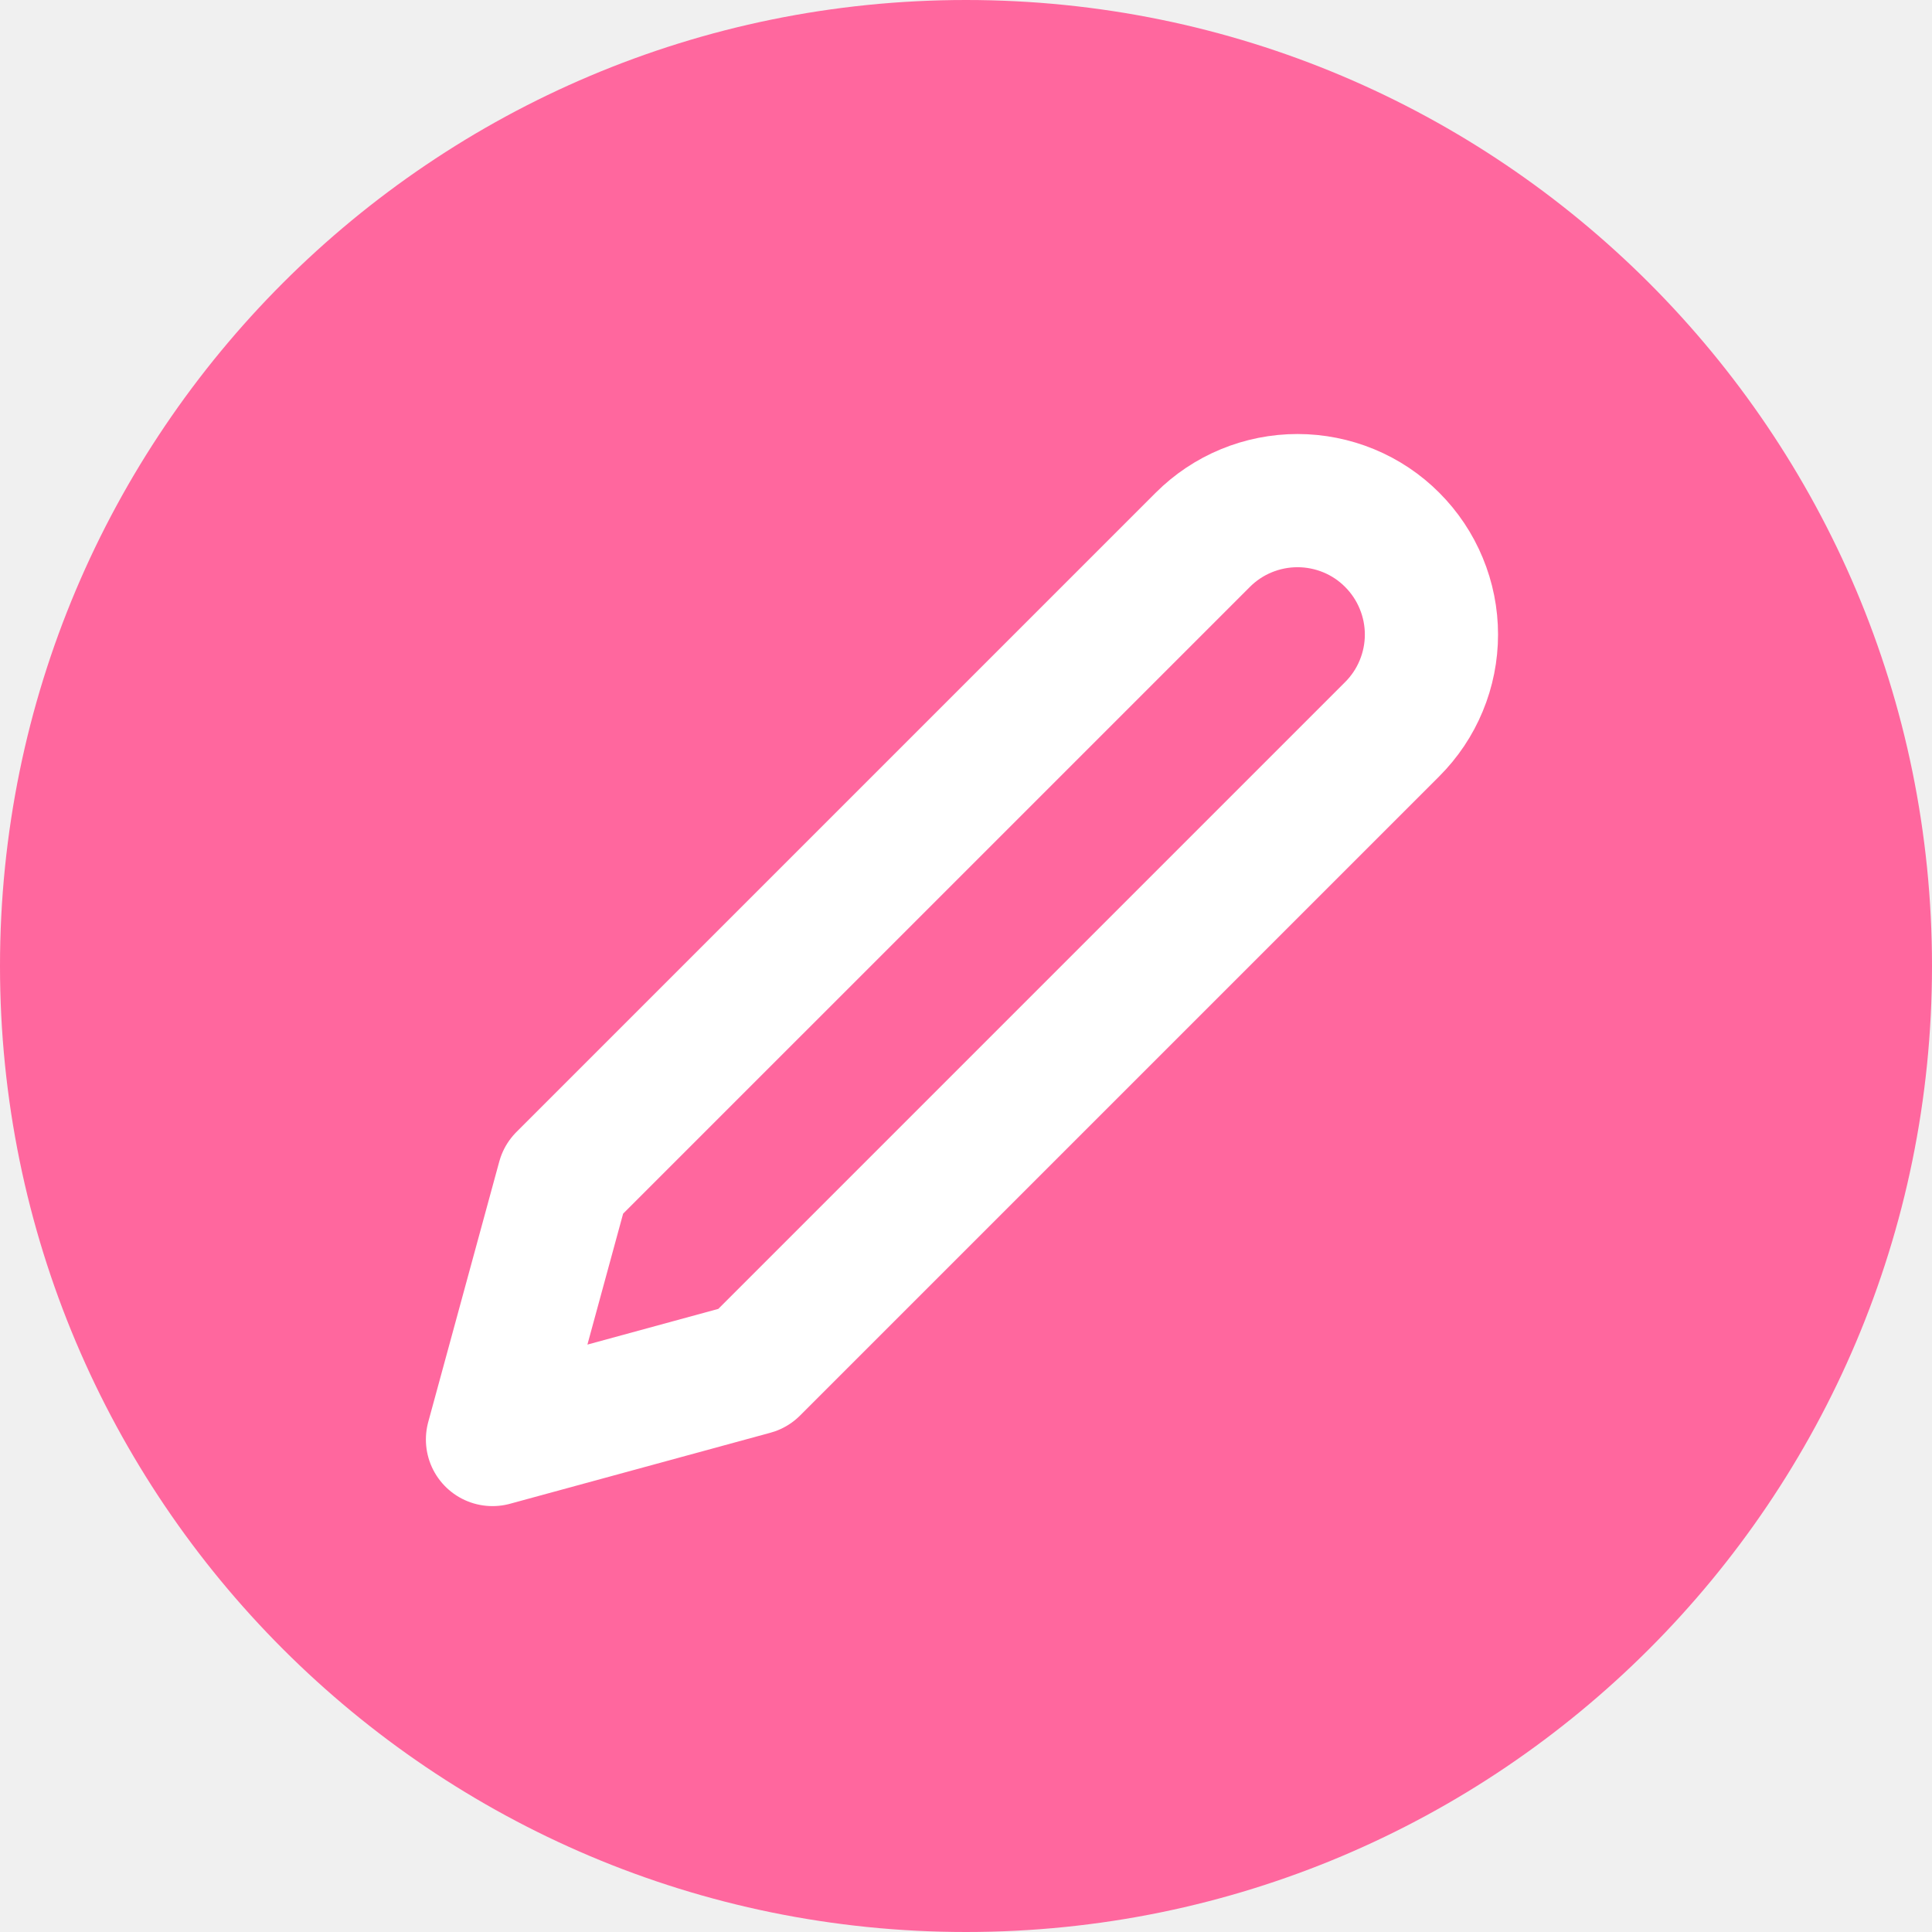
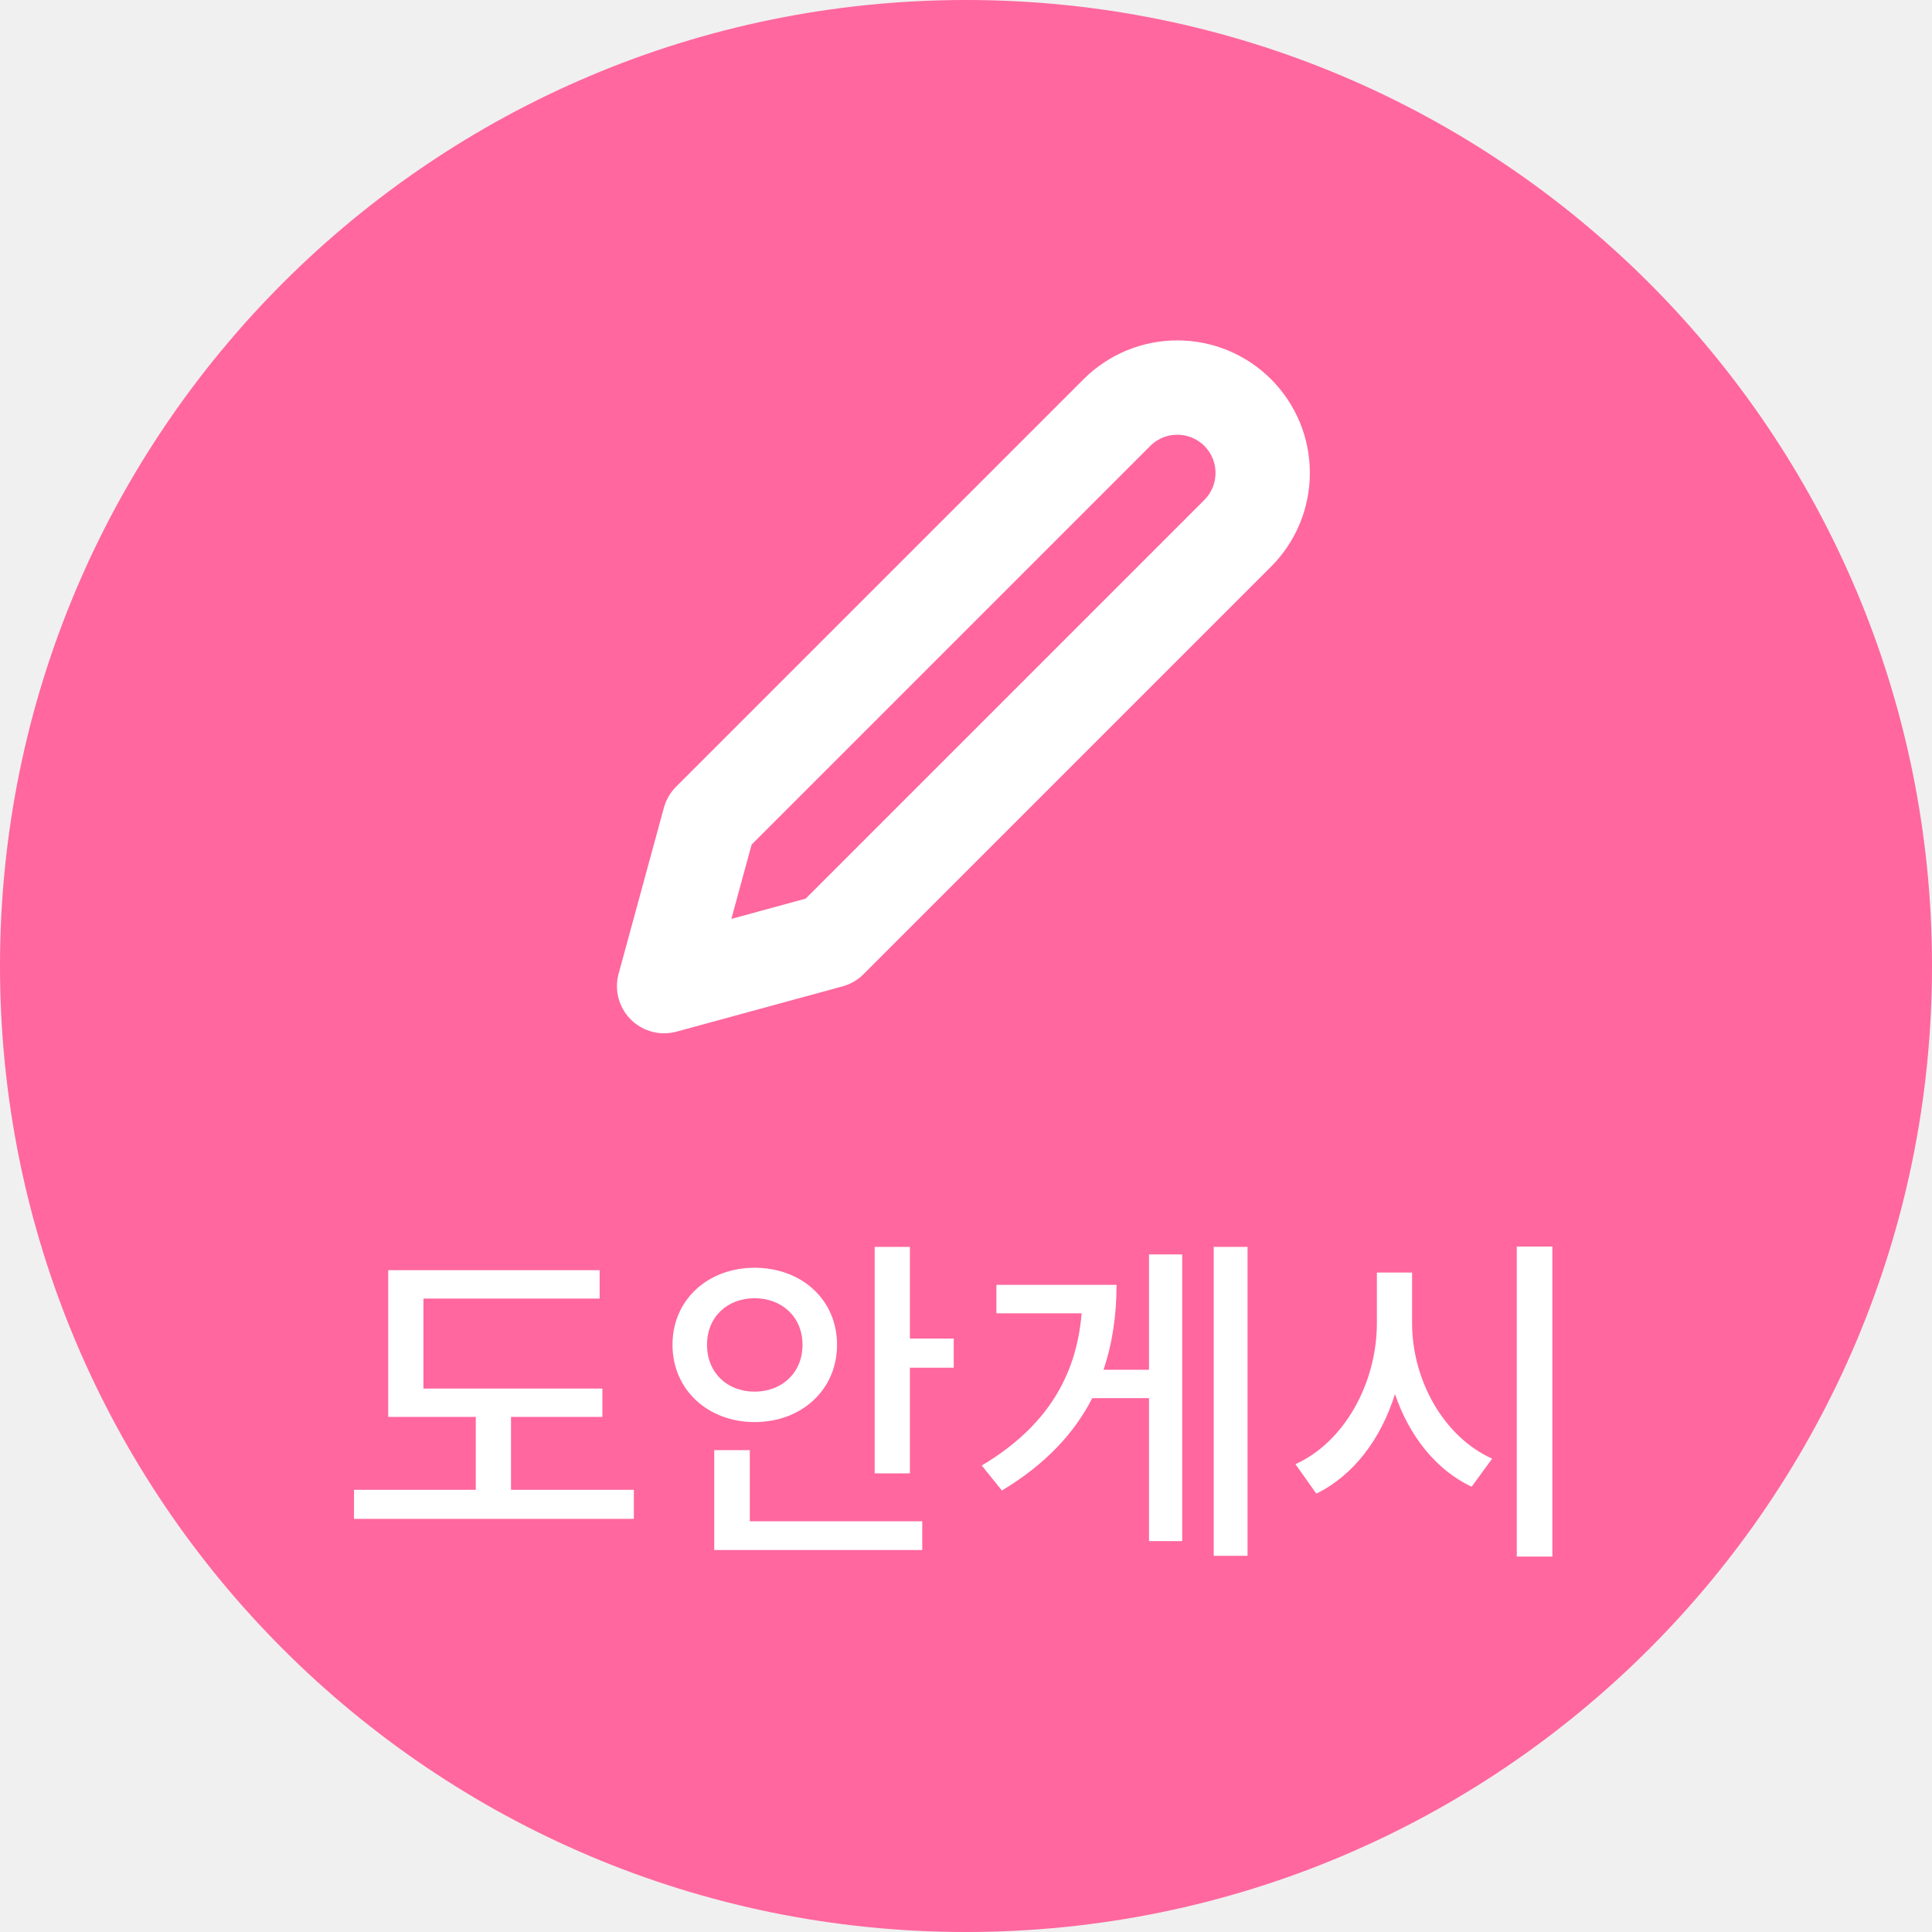
- <svg xmlns="http://www.w3.org/2000/svg" width="30" height="30" viewBox="0 0 34 34" fill="none">
-   <circle cx="17" cy="17" r="17" fill="#FF679E" />
-   <path d="M21.167 9.5C21.386 9.281 21.646 9.107 21.932 8.989C22.218 8.871 22.524 8.81 22.834 8.81C23.143 8.81 23.45 8.871 23.736 8.989C24.022 9.107 24.282 9.281 24.5 9.5C24.719 9.719 24.893 9.979 25.011 10.265C25.13 10.551 25.191 10.857 25.191 11.167C25.191 11.476 25.13 11.783 25.011 12.069C24.893 12.355 24.719 12.614 24.5 12.833L13.25 24.083L8.667 25.333L9.917 20.75L21.167 9.5Z" stroke="white" stroke-width="2.344" stroke-linecap="round" stroke-linejoin="round" />
+ <svg xmlns="http://www.w3.org/2000/svg" width="48" height="48" viewBox="0 0 48 48" fill="none">
+   <circle cx="24" cy="24" r="24" fill="#FF679E" />
+   <path d="M12.696 37.014V35.203H14.966V34.498H10.52V32.263H14.898V31.557H9.645V35.203H11.821V37.014H8.795V37.736H15.748V37.014H12.696ZM17.566 33.41C17.566 32.713 18.076 32.254 18.748 32.254C19.419 32.254 19.938 32.713 19.938 33.41C19.938 34.115 19.419 34.575 18.748 34.575C18.076 34.575 17.566 34.115 17.566 33.41ZM20.796 33.41C20.796 32.288 19.912 31.497 18.748 31.497C17.592 31.497 16.708 32.288 16.708 33.41C16.708 34.532 17.592 35.331 18.748 35.331C19.912 35.331 20.796 34.532 20.796 33.41ZM18.629 36.028H17.745V38.51H22.913V37.796H18.629V36.028ZM22.607 33.257V30.979H21.731V36.606H22.607V33.98H23.695V33.257H22.607ZM28.547 34.031H27.417C27.638 33.376 27.74 32.67 27.74 31.922H24.756V32.628H26.873C26.745 34.2 25.989 35.459 24.391 36.41L24.892 37.031C25.955 36.394 26.686 35.62 27.137 34.736H28.547V38.289H29.372V31.166H28.547V34.031ZM30.154 30.979V38.654H30.995V30.979H30.154ZM35.083 31.616H34.208V32.874C34.208 34.353 33.409 35.824 32.185 36.377L32.703 37.108C33.63 36.657 34.31 35.748 34.658 34.634C35.007 35.671 35.678 36.521 36.562 36.938L37.072 36.24C35.865 35.697 35.083 34.285 35.083 32.874V31.616ZM37.684 30.971V38.672H38.568V30.971H37.684Z" fill="white" />
+   <path d="M27.75 10.25C27.947 10.053 28.181 9.897 28.438 9.79C28.696 9.684 28.971 9.629 29.25 9.629C29.529 9.629 29.804 9.684 30.062 9.79C30.319 9.897 30.553 10.053 30.75 10.25C30.947 10.447 31.103 10.681 31.21 10.938C31.317 11.196 31.371 11.471 31.371 11.75C31.371 12.029 31.317 12.304 31.21 12.562C31.103 12.819 30.947 13.053 30.75 13.25L20.625 23.375L16.5 24.5L17.625 20.375L27.75 10.25Z" stroke="white" stroke-width="2.344" stroke-linecap="round" stroke-linejoin="round" />
</svg>
